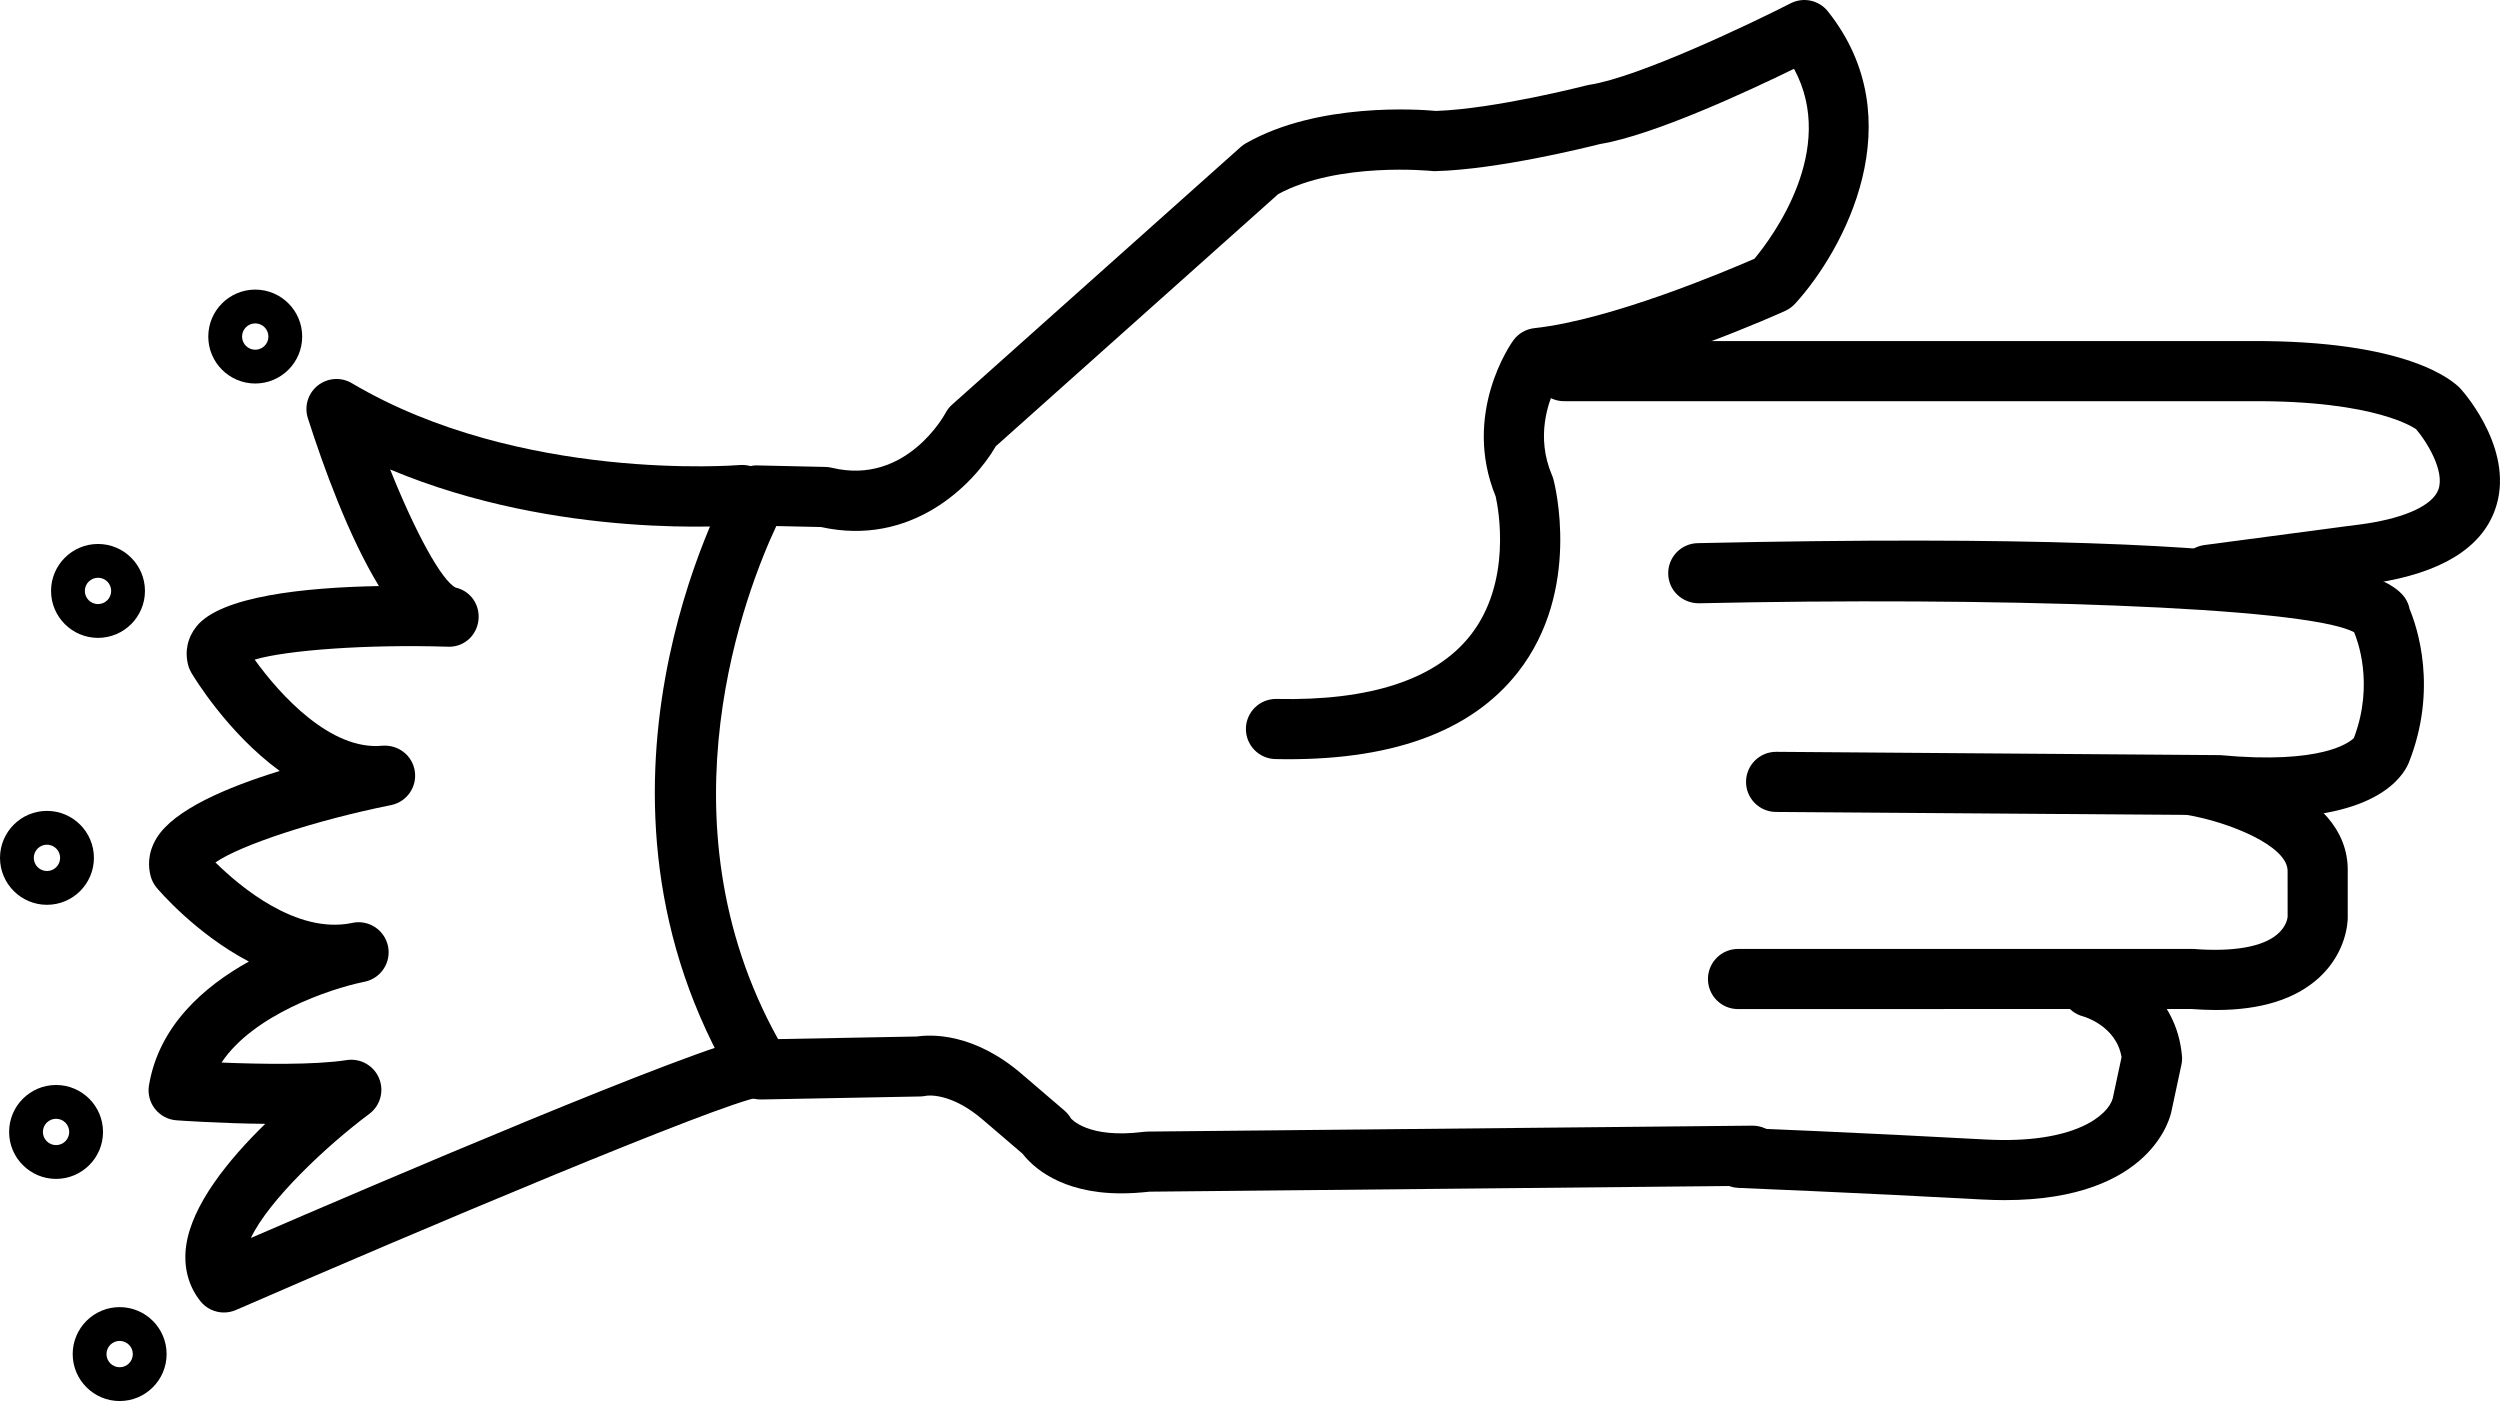
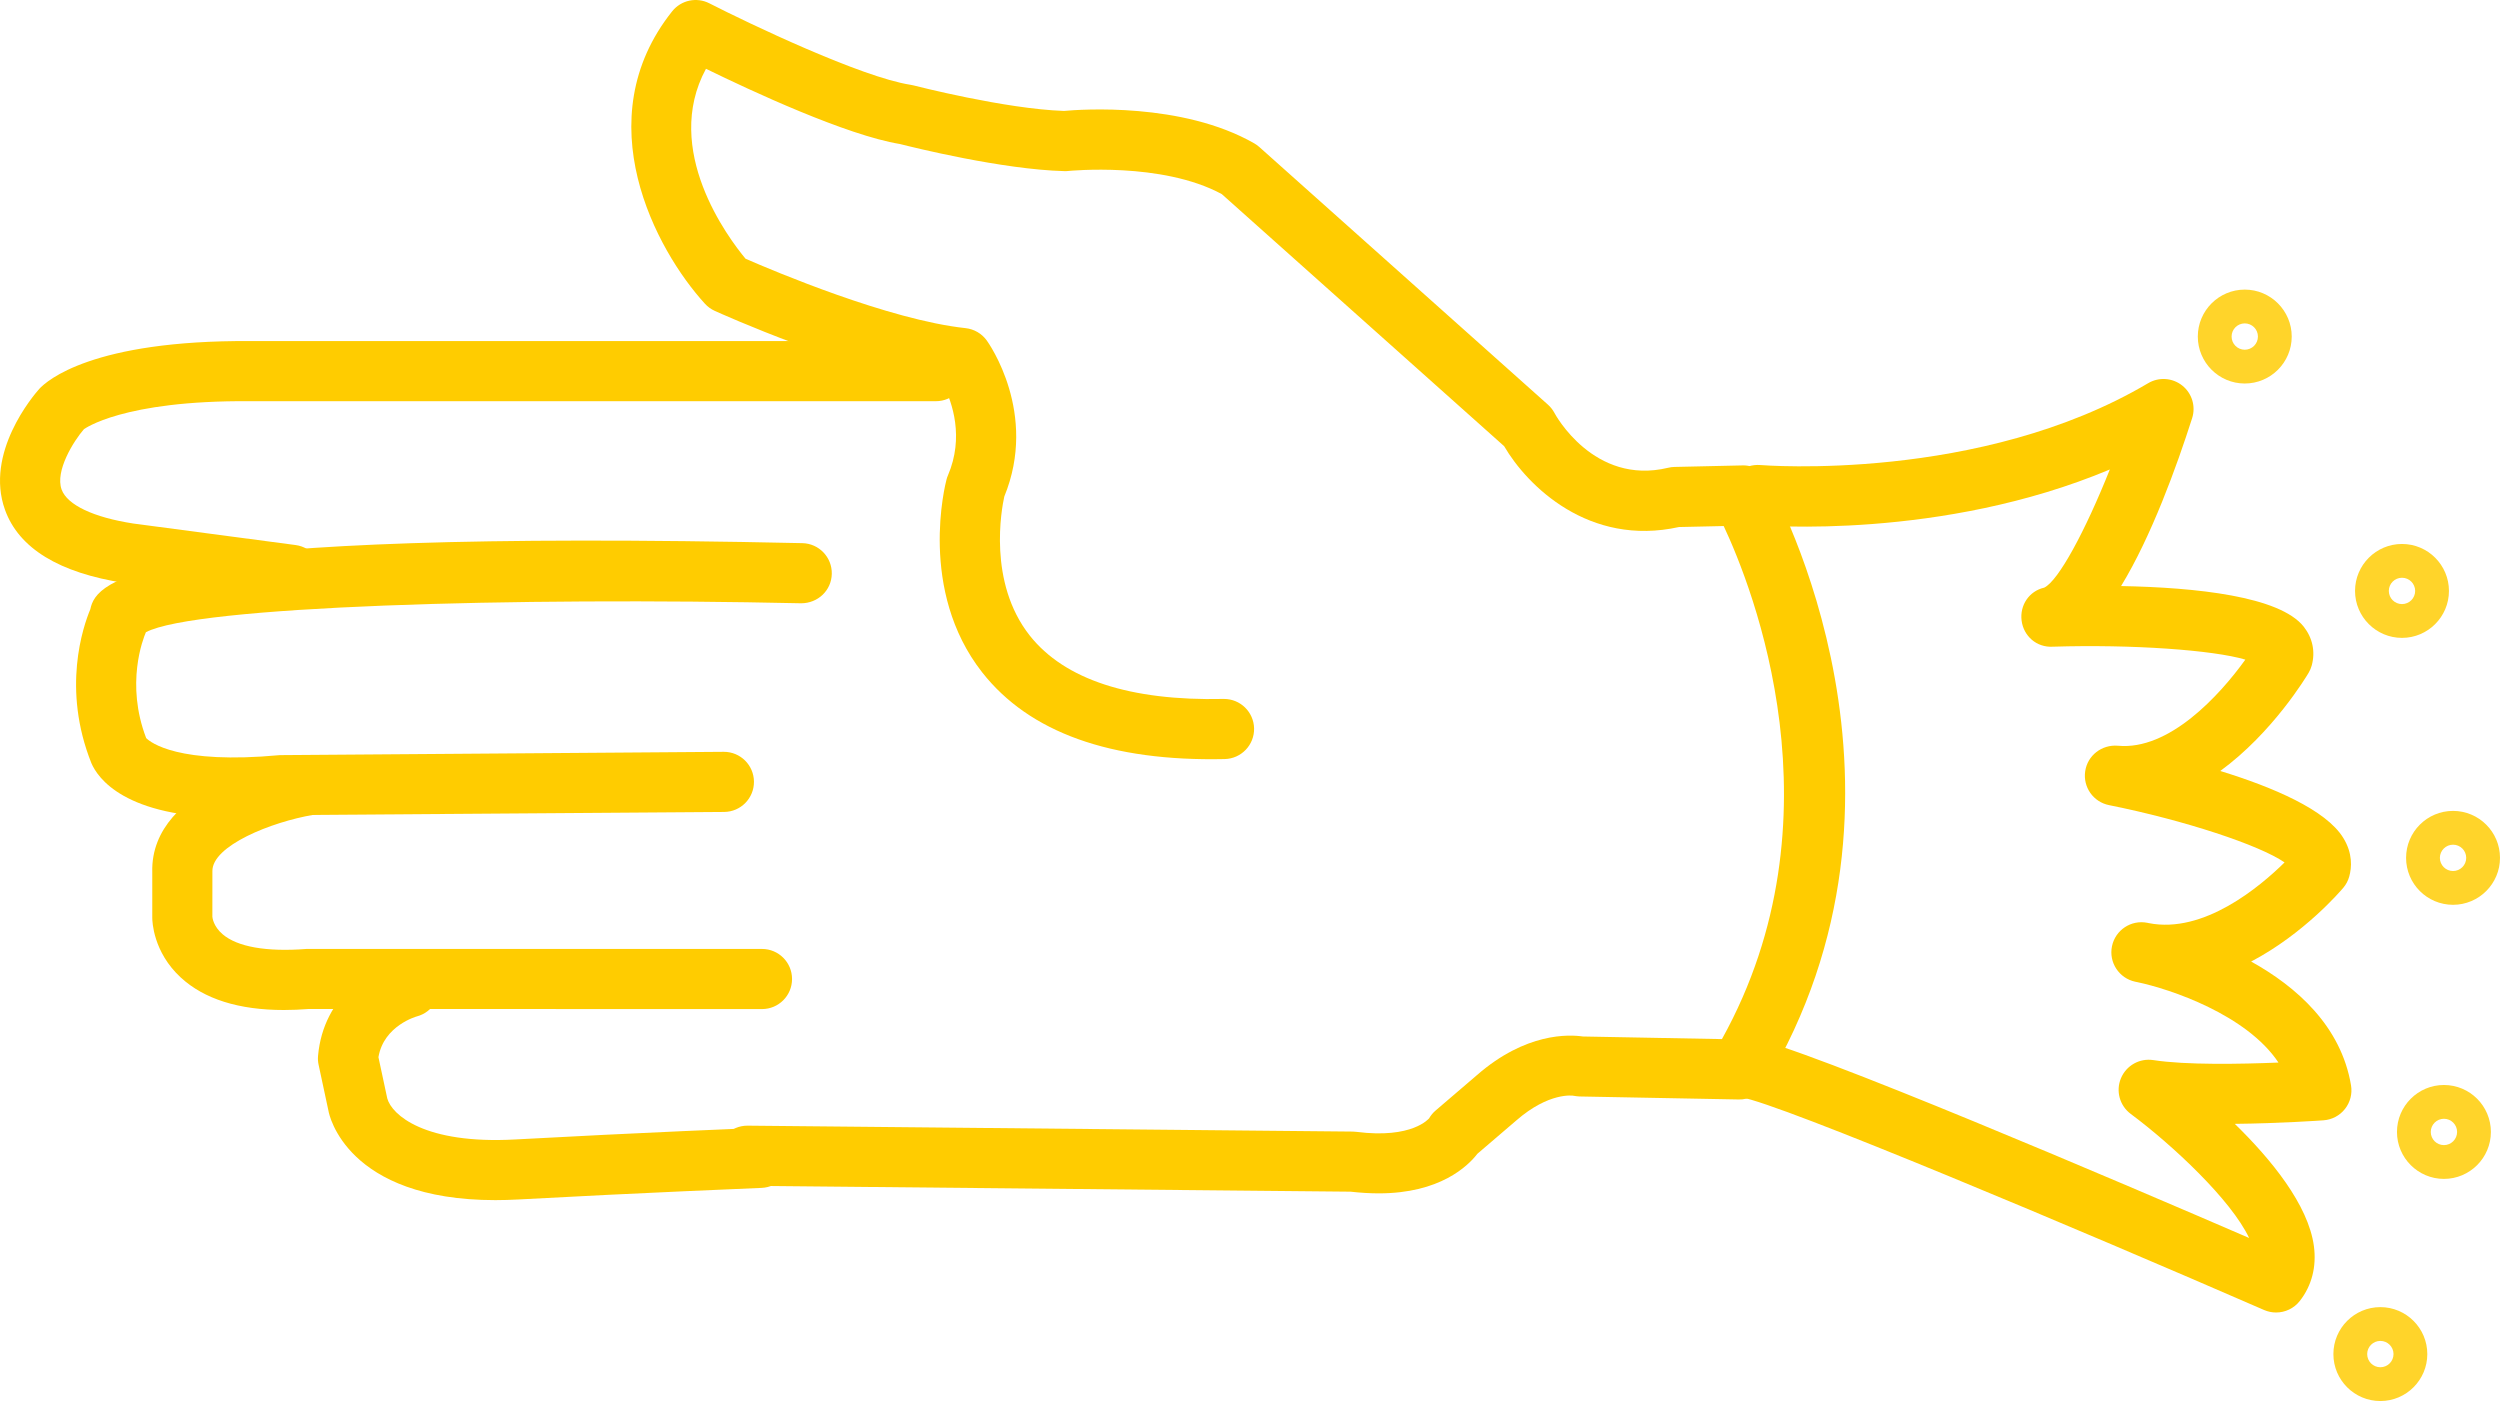
<svg xmlns="http://www.w3.org/2000/svg" version="1.1" x="0px" y="0px" viewBox="0 0 83.158 46.603" enable-background="new 0 0 100 100" xml:space="preserve" id="svg2" width="83.158" height="46.603">
  <defs id="defs28" />
-   <path d="m 37.292,39.695 c -2.03,0 -2.961,-0.907 -3.278,-1.318 l -1.293,-1.107 c -1.086,-0.947 -1.884,-0.83 -1.917,-0.819 -0.049,0.008 -0.134,0.02 -0.183,0.021 l -5.292,0.1 c -0.349,0.014 -0.692,-0.178 -0.876,-0.484 -5.821,-9.685 -0.35,-19.675 -0.114,-20.095 0.18,-0.323 0.488,-0.533 0.895,-0.511 l 2.226,0.05 c 0.072,10e-4 0.143,0.011 0.213,0.028 2.477,0.597 3.763,-1.793 3.775,-1.817 0.056,-0.106 0.13,-0.202 0.22,-0.282 L 41.27,4.889 c 0.052,-0.046 0.109,-0.087 0.17,-0.122 2.394,-1.369 5.768,-1.129 6.327,-1.077 1.959,-0.066 4.973,-0.841 5.003,-0.849 0.033,-0.008 0.065,-0.015 0.099,-0.02 1.632,-0.251 5.386,-2.042 6.694,-2.711 0.422,-0.216 0.94,-0.106 1.237,0.267 2.874,3.608 0.543,7.94 -1.091,9.727 -0.092,0.1 -0.202,0.18 -0.325,0.236 -0.189,0.086 -4.446,2.005 -7.622,2.496 -0.274,0.552 -0.681,1.703 -0.136,2.976 0.02,0.044 0.035,0.089 0.047,0.136 0.04,0.149 0.952,3.693 -1.186,6.417 -1.565,1.994 -4.26,2.968 -8.065,2.884 -0.552,-0.012 -0.99,-0.469 -0.979,-1.021 0.012,-0.545 0.457,-0.979 1,-0.979 0.007,0 0.014,0 0.021,0 3.104,0.069 5.282,-0.644 6.44,-2.107 1.402,-1.774 0.937,-4.223 0.848,-4.625 -1.132,-2.766 0.513,-5.095 0.584,-5.193 0.166,-0.23 0.422,-0.378 0.704,-0.409 2.545,-0.273 6.408,-1.911 7.319,-2.309 0.577,-0.694 2.776,-3.623 1.316,-6.318 -1.507,0.737 -4.671,2.21 -6.453,2.503 -0.427,0.108 -3.399,0.847 -5.465,0.901 -0.044,0.003 -0.089,0 -0.133,-0.005 -0.028,-0.002 -3.109,-0.312 -5.106,0.769 l -9.393,8.386 c -0.768,1.317 -2.822,3.352 -5.814,2.689 l -1.489,-0.033 c -0.959,2.046 -4.019,9.721 0.059,17.066 l 4.626,-0.087 c 0.462,-0.068 1.896,-0.134 3.521,1.283 l 1.379,1.181 c 0.086,0.074 0.159,0.162 0.215,0.26 l 0,0 c 0.005,0 0.549,0.688 2.417,0.448 0.04,-0.006 0.079,-0.009 0.119,-0.009 l 20.129,-0.197 c 0.003,0 0.007,0 0.01,0 0.548,0 0.994,0.441 1,0.99 0.005,0.552 -0.438,1.004 -0.99,1.01 l -20.071,0.196 c -0.339,0.038 -0.653,0.056 -0.944,0.056 z" id="path4" />
-   <path d="m 73.456,20.122 c -0.494,0 -0.924,-0.366 -0.99,-0.869 -0.072,-0.547 0.312,-1.05 0.859,-1.123 l 5.399,-0.716 c 1.32,-0.204 2.196,-0.616 2.384,-1.129 0.226,-0.618 -0.403,-1.621 -0.744,-2.011 0,0 10e-4,0 0,0 -0.011,0 -1.266,-0.961 -5.519,-0.929 l -22.818,0 c -0.553,0 -1,-0.448 -1,-1 0,-0.552 0.447,-1 1,-1 l 22.808,0 c 5.249,-0.033 6.764,1.316 7.017,1.591 0.198,0.223 1.822,2.13 1.139,4.024 -0.461,1.279 -1.801,2.097 -3.981,2.433 l -5.42,0.719 c -0.046,0.007 -0.09,0.01 -0.134,0.01 z" id="path6" />
-   <path d="m 75.422,27.198 c -0.503,0 -1.059,-0.026 -1.673,-0.084 l -14.678,-0.106 c -0.552,-0.004 -0.996,-0.455 -0.992,-1.007 0.004,-0.55 0.451,-0.993 1,-0.993 0.002,0 0.005,0 0.008,0 l 14.764,0.11 c 3.382,0.316 4.3,-0.423 4.445,-0.567 0.69,-1.805 0.106,-3.296 0.009,-3.521 -1.626,-0.868 -12.235,-1.174 -21.794,-0.963 -0.558,0.001 -1.01,-0.427 -1.021,-0.978 -0.012,-0.552 0.426,-1.01 0.979,-1.022 22.137,-0.487 23.485,1.231 23.684,2.197 0.241,0.576 0.954,2.647 -0.036,5.124 -0.206,0.476 -1.09,1.81 -4.695,1.81 z" id="path8" />
-   <path d="m 73.716,33.596 c -0.267,0 -0.545,-0.012 -0.834,-0.034 l -15.07,0.003 c -0.553,0 -1,-0.447 -1,-1 0,-0.553 0.447,-1 1,-1 l 15.15,0 c 1.338,0.104 2.303,-0.071 2.791,-0.489 0.309,-0.264 0.338,-0.55 0.341,-0.582 l -10e-4,-1.51 c 0.021,-0.851 -1.969,-1.645 -3.353,-1.879 -0.545,-0.092 -0.912,-0.608 -0.82,-1.152 0.093,-0.544 0.608,-0.916 1.152,-0.819 0.522,0.088 5.096,0.945 5.021,3.877 l 0,1.517 c 0,0.113 -0.026,1.136 -0.948,1.987 -0.78,0.718 -1.931,1.081 -3.429,1.081 z" id="path10" />
-   <path d="m 66.678,39.92 c -0.245,0 -0.501,-0.008 -0.769,-0.022 -4.014,-0.22 -8.081,-0.385 -8.083,-0.385 -0.553,-0.022 -0.981,-0.487 -0.959,-1.039 0.021,-0.553 0.478,-1.007 1.039,-0.959 0,0 4.084,0.165 8.112,0.387 3.019,0.167 4.109,-0.821 4.258,-1.365 l 0.294,-1.372 c -0.177,-1.053 -1.27,-1.354 -1.281,-1.357 -0.534,-0.142 -0.853,-0.688 -0.711,-1.223 0.142,-0.535 0.688,-0.849 1.223,-0.711 0.948,0.251 2.6,1.218 2.778,3.248 0.009,0.1 0.003,0.199 -0.019,0.297 l -0.33,1.542 c -0.015,0.096 -0.588,2.959 -5.552,2.959 z" id="path12" />
-   <path d="m 7.448,43.658 c -0.3,0 -0.593,-0.135 -0.787,-0.382 -0.4,-0.509 -0.562,-1.14 -0.471,-1.824 0.185,-1.379 1.427,-2.894 2.632,-4.069 -1.505,-0.016 -2.857,-0.111 -2.952,-0.118 -0.281,-0.02 -0.54,-0.157 -0.714,-0.379 -0.174,-0.221 -0.247,-0.505 -0.201,-0.782 0.33,-1.979 1.822,-3.286 3.323,-4.12 -1.762,-0.924 -2.984,-2.357 -3.066,-2.454 -0.092,-0.109 -0.159,-0.236 -0.197,-0.373 -0.084,-0.302 -0.119,-0.77 0.197,-1.284 0.575,-0.939 2.342,-1.689 4.093,-2.228 -1.744,-1.272 -2.866,-3.142 -2.939,-3.265 -0.045,-0.077 -0.081,-0.159 -0.104,-0.246 -0.124,-0.456 -0.029,-0.913 0.267,-1.289 0.799,-1.013 3.595,-1.304 6.075,-1.351 -1.006,-1.65 -1.845,-3.964 -2.363,-5.583 -0.127,-0.396 0.004,-0.829 0.329,-1.087 0.325,-0.258 0.776,-0.29 1.133,-0.078 5.591,3.313 12.829,2.728 12.9,2.723 0.558,-0.044 1.035,0.359 1.083,0.909 0.048,0.55 -0.358,1.035 -0.908,1.083 -0.282,0.024 -6.195,0.509 -11.8,-1.845 0.823,2.061 1.712,3.706 2.183,3.931 0.502,0.114 0.817,0.586 0.752,1.097 -0.065,0.512 -0.499,0.901 -1.042,0.867 -2.632,-0.082 -5.328,0.111 -6.4,0.43 0.856,1.192 2.538,3.03 4.243,2.864 0.533,-0.042 1.007,0.323 1.084,0.85 0.078,0.527 -0.271,1.022 -0.793,1.126 -2.517,0.505 -5.008,1.331 -5.839,1.906 0.817,0.805 2.688,2.384 4.521,2.018 0.022,-0.005 0.038,-0.008 0.046,-0.01 0.54,-0.106 1.063,0.242 1.174,0.781 0.11,0.538 -0.235,1.064 -0.773,1.179 -0.02,0.004 -0.04,0.008 -0.06,0.012 -1.116,0.233 -3.648,1.089 -4.705,2.677 1.25,0.051 3.073,0.087 4.164,-0.082 0.457,-0.069 0.897,0.179 1.075,0.603 0.178,0.424 0.043,0.914 -0.326,1.188 -1.394,1.038 -3.337,2.858 -3.937,4.126 3.979,-1.721 14.896,-6.396 16.608,-6.66 0.539,-0.087 1.056,0.29 1.14,0.836 0.084,0.546 -0.291,1.057 -0.836,1.141 -1.298,0.2 -11.369,4.448 -17.412,7.08 -0.128,0.055 -0.263,0.082 -0.397,0.082 z" id="path14" />
-   <path d="m 8.49,12.757 c -0.861,0 -1.562,-0.701 -1.562,-1.562 0,-0.861 0.701,-1.562 1.562,-1.562 0.861,0 1.562,0.701 1.562,1.562 0,0.861 -0.701,1.562 -1.562,1.562 z m 0,-2 c -0.241,0 -0.438,0.196 -0.438,0.438 0,0.241 0.196,0.438 0.438,0.438 0.242,0 0.438,-0.196 0.438,-0.438 0,-0.242 -0.196,-0.438 -0.438,-0.438 z" id="path16" />
-   <path d="m 3.26,21.218 c -0.861,0 -1.562,-0.701 -1.562,-1.562 0,-0.861 0.701,-1.562 1.562,-1.562 0.861,0 1.562,0.701 1.562,1.562 0,0.861 -0.701,1.562 -1.562,1.562 z m 0,-2 c -0.241,0 -0.438,0.196 -0.438,0.438 0,0.242 0.196,0.438 0.438,0.438 0.242,0 0.438,-0.196 0.438,-0.438 0,-0.242 -0.196,-0.438 -0.438,-0.438 z" id="path18" />
-   <path d="m 1.562,30.097 c -0.861,0 -1.562,-0.701 -1.562,-1.562 0,-0.861 0.701,-1.562 1.562,-1.562 0.861,0 1.562,0.7 1.562,1.562 0,0.862 -0.701,1.562 -1.562,1.562 z m 0,-2 c -0.242,0 -0.438,0.196 -0.438,0.438 0,0.242 0.196,0.438 0.438,0.438 0.241,0 0.438,-0.196 0.438,-0.438 -10e-4,-0.242 -0.197,-0.438 -0.438,-0.438 z" id="path20" />
-   <path d="m 1.865,39.214 c -0.861,0 -1.562,-0.7 -1.562,-1.562 0,-0.862 0.701,-1.562 1.562,-1.562 0.861,0 1.562,0.701 1.562,1.562 0,0.861 -0.701,1.562 -1.562,1.562 z m 0,-2 c -0.241,0 -0.438,0.196 -0.438,0.438 0,0.241 0.196,0.438 0.438,0.438 0.242,0 0.438,-0.196 0.438,-0.438 -10e-4,-0.242 -0.197,-0.438 -0.438,-0.438 z" id="path22" />
-   <path d="m 3.98,46.603 c -0.861,0 -1.562,-0.701 -1.562,-1.562 0,-0.861 0.701,-1.562 1.562,-1.562 0.861,0 1.562,0.7 1.562,1.562 0,0.862 -0.7,1.562 -1.562,1.562 z m 0,-2 c -0.241,0 -0.438,0.196 -0.438,0.438 0,0.242 0.196,0.438 0.438,0.438 0.242,0 0.438,-0.196 0.438,-0.438 0,-0.241 -0.196,-0.438 -0.438,-0.438 z" id="path24" />
+   <path d="m 45.866,39.695 c 2.03,0 2.961,-0.907 3.278,-1.318 l 1.293,-1.107 c 1.086,-0.947 1.884,-0.83 1.917,-0.819 0.049,0.008 0.134,0.02 0.183,0.021 l 5.292,0.1 c 0.349,0.014 0.692,-0.178 0.876,-0.484 5.821,-9.685 0.35,-19.675 0.114,-20.095 -0.18,-0.323 -0.488,-0.533 -0.895,-0.511 l -2.226,0.05 c -0.072,10e-4 -0.143,0.011 -0.213,0.028 -2.477,0.597 -3.763,-1.793 -3.775,-1.817 -0.056,-0.106 -0.13,-0.202 -0.22,-0.282 l -9.602,-8.572 c -0.052,-0.046 -0.109,-0.087 -0.17,-0.122 -2.394,-1.369 -5.768,-1.129 -6.327,-1.077 -1.959,-0.066 -4.973,-0.841 -5.003,-0.849 -0.033,-0.008 -0.065,-0.015 -0.099,-0.02 -1.632,-0.251 -5.386,-2.042 -6.694,-2.711 -0.422,-0.216 -0.94,-0.106 -1.237,0.267 -2.874,3.608 -0.543,7.94 1.091,9.727 0.092,0.1 0.202,0.18 0.325,0.236 0.189,0.086 4.446,2.005 7.622,2.496 0.274,0.552 0.681,1.703 0.136,2.976 -0.02,0.044 -0.035,0.089 -0.047,0.136 -0.04,0.149 -0.952,3.693 1.186,6.417 1.565,1.994 4.26,2.968 8.065,2.884 0.552,-0.012 0.99,-0.469 0.979,-1.021 -0.012,-0.545 -0.457,-0.979 -1,-0.979 -0.007,0 -0.014,0 -0.021,0 -3.104,0.069 -5.282,-0.644 -6.44,-2.107 -1.402,-1.774 -0.937,-4.223 -0.848,-4.625 1.132,-2.766 -0.513,-5.095 -0.584,-5.193 -0.166,-0.23 -0.422,-0.378 -0.704,-0.409 -2.545,-0.273 -6.408,-1.911 -7.319,-2.309 -0.577,-0.694 -2.776,-3.623 -1.316,-6.318 1.507,0.737 4.671,2.21 6.453,2.503 0.427,0.108 3.399,0.847 5.465,0.901 0.044,0.003 0.089,0 0.133,-0.005 0.028,-0.002 3.109,-0.312 5.106,0.769 l 9.393,8.386 c 0.768,1.317 2.822,3.352 5.814,2.689 l 1.489,-0.033 c 0.959,2.046 4.019,9.721 -0.059,17.066 l -4.626,-0.087 c -0.462,-0.068 -1.896,-0.134 -3.521,1.283 l -1.379,1.181 c -0.086,0.074 -0.159,0.162 -0.215,0.26 v 0 c -0.005,0 -0.549,0.688 -2.417,0.448 -0.04,-0.006 -0.079,-0.009 -0.119,-0.009 l -20.129,-0.197 c -0.003,0 -0.007,0 -0.01,0 -0.548,0 -0.994,0.441 -1,0.99 -0.005,0.552 0.438,1.004 0.99,1.01 l 20.071,0.196 c 0.339,0.038 0.653,0.056 0.944,0.056 z" id="path4" style="fill:#ffcc00" />
+   <path d="m 9.702,20.122 c 0.494,0 0.924,-0.366 0.99,-0.869 0.072,-0.547 -0.312,-1.05 -0.859,-1.123 l -5.399,-0.716 c -1.32,-0.204 -2.196,-0.616 -2.384,-1.129 -0.226,-0.618 0.403,-1.621 0.744,-2.011 0,0 -10e-4,0 0,0 0.011,0 1.266,-0.961 5.519,-0.929 H 31.131 c 0.553,0 1,-0.448 1,-1 0,-0.552 -0.447,-1 -1,-1 H 8.323 c -5.249,-0.033 -6.764,1.316 -7.017,1.591 -0.198,0.223 -1.822,2.13 -1.139,4.024 0.461,1.279 1.801,2.097 3.981,2.433 l 5.42,0.719 c 0.046,0.007 0.09,0.01 0.134,0.01 z" id="path6" style="fill:#ffcc00" />
+   <path d="m 7.736,27.198 c 0.503,0 1.059,-0.026 1.673,-0.084 l 14.678,-0.106 c 0.552,-0.004 0.996,-0.455 0.992,-1.007 -0.004,-0.55 -0.451,-0.993 -1,-0.993 -0.002,0 -0.005,0 -0.008,0 l -14.764,0.11 c -3.382,0.316 -4.3,-0.423 -4.445,-0.567 -0.69,-1.805 -0.106,-3.296 -0.009,-3.521 1.626,-0.868 12.235,-1.174 21.794,-0.963 0.558,0.001 1.01,-0.427 1.021,-0.978 0.012,-0.552 -0.426,-1.01 -0.979,-1.022 -22.137,-0.487 -23.485,1.231 -23.684,2.197 -0.241,0.576 -0.954,2.647 0.036,5.124 0.206,0.476 1.09,1.81 4.695,1.81 z" id="path8" style="fill:#ffcc00" />
+   <path d="m 9.442,33.596 c 0.267,0 0.545,-0.012 0.834,-0.034 l 15.07,0.003 c 0.553,0 1,-0.447 1,-1 0,-0.553 -0.447,-1 -1,-1 h -15.15 c -1.338,0.104 -2.303,-0.071 -2.791,-0.489 -0.309,-0.264 -0.338,-0.55 -0.341,-0.582 l 10e-4,-1.51 c -0.021,-0.851 1.969,-1.645 3.353,-1.879 0.545,-0.092 0.912,-0.608 0.82,-1.152 -0.093,-0.544 -0.608,-0.916 -1.152,-0.819 -0.522,0.088 -5.096,0.945 -5.021,3.877 v 1.517 c 0,0.113 0.026,1.136 0.948,1.987 0.78,0.718 1.931,1.081 3.429,1.081 z" id="path10" style="fill:#ffcc00" />
+   <path d="m 16.48,39.92 c 0.245,0 0.501,-0.008 0.769,-0.022 4.014,-0.22 8.081,-0.385 8.083,-0.385 0.553,-0.022 0.981,-0.487 0.959,-1.039 -0.021,-0.553 -0.478,-1.007 -1.039,-0.959 0,0 -4.084,0.165 -8.112,0.387 -3.019,0.167 -4.109,-0.821 -4.258,-1.365 l -0.294,-1.372 c 0.177,-1.053 1.27,-1.354 1.281,-1.357 0.534,-0.142 0.853,-0.688 0.711,-1.223 -0.142,-0.535 -0.688,-0.849 -1.223,-0.711 -0.948,0.251 -2.6,1.218 -2.778,3.248 -0.009,0.1 -0.003,0.199 0.019,0.297 l 0.33,1.542 c 0.015,0.096 0.588,2.959 5.552,2.959 z" id="path12" style="fill:#ffcc00" />
+   <path d="m 75.71,43.658 c 0.3,0 0.593,-0.135 0.787,-0.382 0.4,-0.509 0.562,-1.14 0.471,-1.824 -0.185,-1.379 -1.427,-2.894 -2.632,-4.069 1.505,-0.016 2.857,-0.111 2.952,-0.118 0.281,-0.02 0.54,-0.157 0.714,-0.379 0.174,-0.221 0.247,-0.505 0.201,-0.782 -0.33,-1.979 -1.822,-3.286 -3.323,-4.12 1.762,-0.924 2.984,-2.357 3.066,-2.454 0.092,-0.109 0.159,-0.236 0.197,-0.373 0.084,-0.302 0.119,-0.77 -0.197,-1.284 -0.575,-0.939 -2.342,-1.689 -4.093,-2.228 1.744,-1.272 2.866,-3.142 2.939,-3.265 0.045,-0.077 0.081,-0.159 0.104,-0.246 0.124,-0.456 0.029,-0.913 -0.267,-1.289 -0.799,-1.013 -3.595,-1.304 -6.075,-1.351 1.006,-1.65 1.845,-3.964 2.363,-5.583 0.127,-0.396 -0.004,-0.829 -0.329,-1.087 -0.325,-0.258 -0.776,-0.29 -1.133,-0.078 -5.591,3.313 -12.829,2.728 -12.9,2.723 -0.558,-0.044 -1.035,0.359 -1.083,0.909 -0.048,0.55 0.358,1.035 0.908,1.083 0.282,0.024 6.195,0.509 11.8,-1.845 -0.823,2.061 -1.712,3.706 -2.183,3.931 -0.502,0.114 -0.817,0.586 -0.752,1.097 0.065,0.512 0.499,0.901 1.042,0.867 2.632,-0.082 5.328,0.111 6.4,0.43 -0.856,1.192 -2.538,3.03 -4.243,2.864 -0.533,-0.042 -1.007,0.323 -1.084,0.85 -0.078,0.527 0.271,1.022 0.793,1.126 2.517,0.505 5.008,1.331 5.839,1.906 -0.817,0.805 -2.688,2.384 -4.521,2.018 -0.022,-0.005 -0.038,-0.008 -0.046,-0.01 -0.54,-0.106 -1.063,0.242 -1.174,0.781 -0.11,0.538 0.235,1.064 0.773,1.179 0.02,0.004 0.04,0.008 0.06,0.012 1.116,0.233 3.648,1.089 4.705,2.677 -1.25,0.051 -3.073,0.087 -4.164,-0.082 -0.457,-0.069 -0.897,0.179 -1.075,0.603 -0.178,0.424 -0.043,0.914 0.326,1.188 1.394,1.038 3.337,2.858 3.937,4.126 -3.979,-1.721 -14.896,-6.396 -16.608,-6.66 -0.539,-0.087 -1.056,0.29 -1.14,0.836 -0.084,0.546 0.291,1.057 0.836,1.141 1.298,0.2 11.369,4.448 17.412,7.08 0.128,0.055 0.263,0.082 0.397,0.082 z" id="path14" style="fill:#ffcc00" />
+   <path d="m 74.668,12.757 c 0.861,0 1.562,-0.701 1.562,-1.562 0,-0.861 -0.701,-1.562 -1.562,-1.562 -0.861,0 -1.562,0.701 -1.562,1.562 0,0.861 0.701,1.562 1.562,1.562 z m 0,-2 c 0.241,0 0.438,0.196 0.438,0.438 0,0.241 -0.196,0.438 -0.438,0.438 -0.242,0 -0.438,-0.196 -0.438,-0.438 0,-0.242 0.196,-0.438 0.438,-0.438 z" id="path16" style="fill:#ffd42a" />
+   <path d="m 79.898,21.218 c 0.861,0 1.562,-0.701 1.562,-1.562 0,-0.861 -0.701,-1.562 -1.562,-1.562 -0.861,0 -1.562,0.701 -1.562,1.562 0,0.861 0.701,1.562 1.562,1.562 z m 0,-2 c 0.241,0 0.438,0.196 0.438,0.438 0,0.242 -0.196,0.438 -0.438,0.438 -0.242,0 -0.438,-0.196 -0.438,-0.438 0,-0.242 0.196,-0.438 0.438,-0.438 z" id="path18" style="fill:#ffd42a" />
+   <path d="m 81.596,30.097 c 0.861,0 1.562,-0.701 1.562,-1.562 0,-0.861 -0.701,-1.562 -1.562,-1.562 -0.861,0 -1.562,0.7 -1.562,1.562 0,0.862 0.701,1.562 1.562,1.562 z m 0,-2 c 0.242,0 0.438,0.196 0.438,0.438 0,0.242 -0.196,0.438 -0.438,0.438 -0.241,0 -0.438,-0.196 -0.438,-0.438 10e-4,-0.242 0.197,-0.438 0.438,-0.438 z" id="path20" style="fill:#ffd42a" />
+   <path d="m 81.293,39.214 c 0.861,0 1.562,-0.7 1.562,-1.562 0,-0.862 -0.701,-1.562 -1.562,-1.562 -0.861,0 -1.562,0.701 -1.562,1.562 0,0.861 0.701,1.562 1.562,1.562 z m 0,-2 c 0.241,0 0.438,0.196 0.438,0.438 0,0.241 -0.196,0.438 -0.438,0.438 -0.242,0 -0.438,-0.196 -0.438,-0.438 0.001,-0.242 0.197,-0.438 0.438,-0.438 z" id="path22" style="fill:#ffd42a" />
+   <path d="m 79.178,46.603 c 0.861,0 1.562,-0.701 1.562,-1.562 0,-0.861 -0.701,-1.562 -1.562,-1.562 -0.861,0 -1.562,0.7 -1.562,1.562 0,0.862 0.7,1.562 1.562,1.562 z m 0,-2 c 0.241,0 0.438,0.196 0.438,0.438 0,0.242 -0.196,0.438 -0.438,0.438 -0.242,0 -0.438,-0.196 -0.438,-0.438 0,-0.241 0.196,-0.438 0.438,-0.438 z" id="path24" style="fill:#ffd42a" />
</svg>
